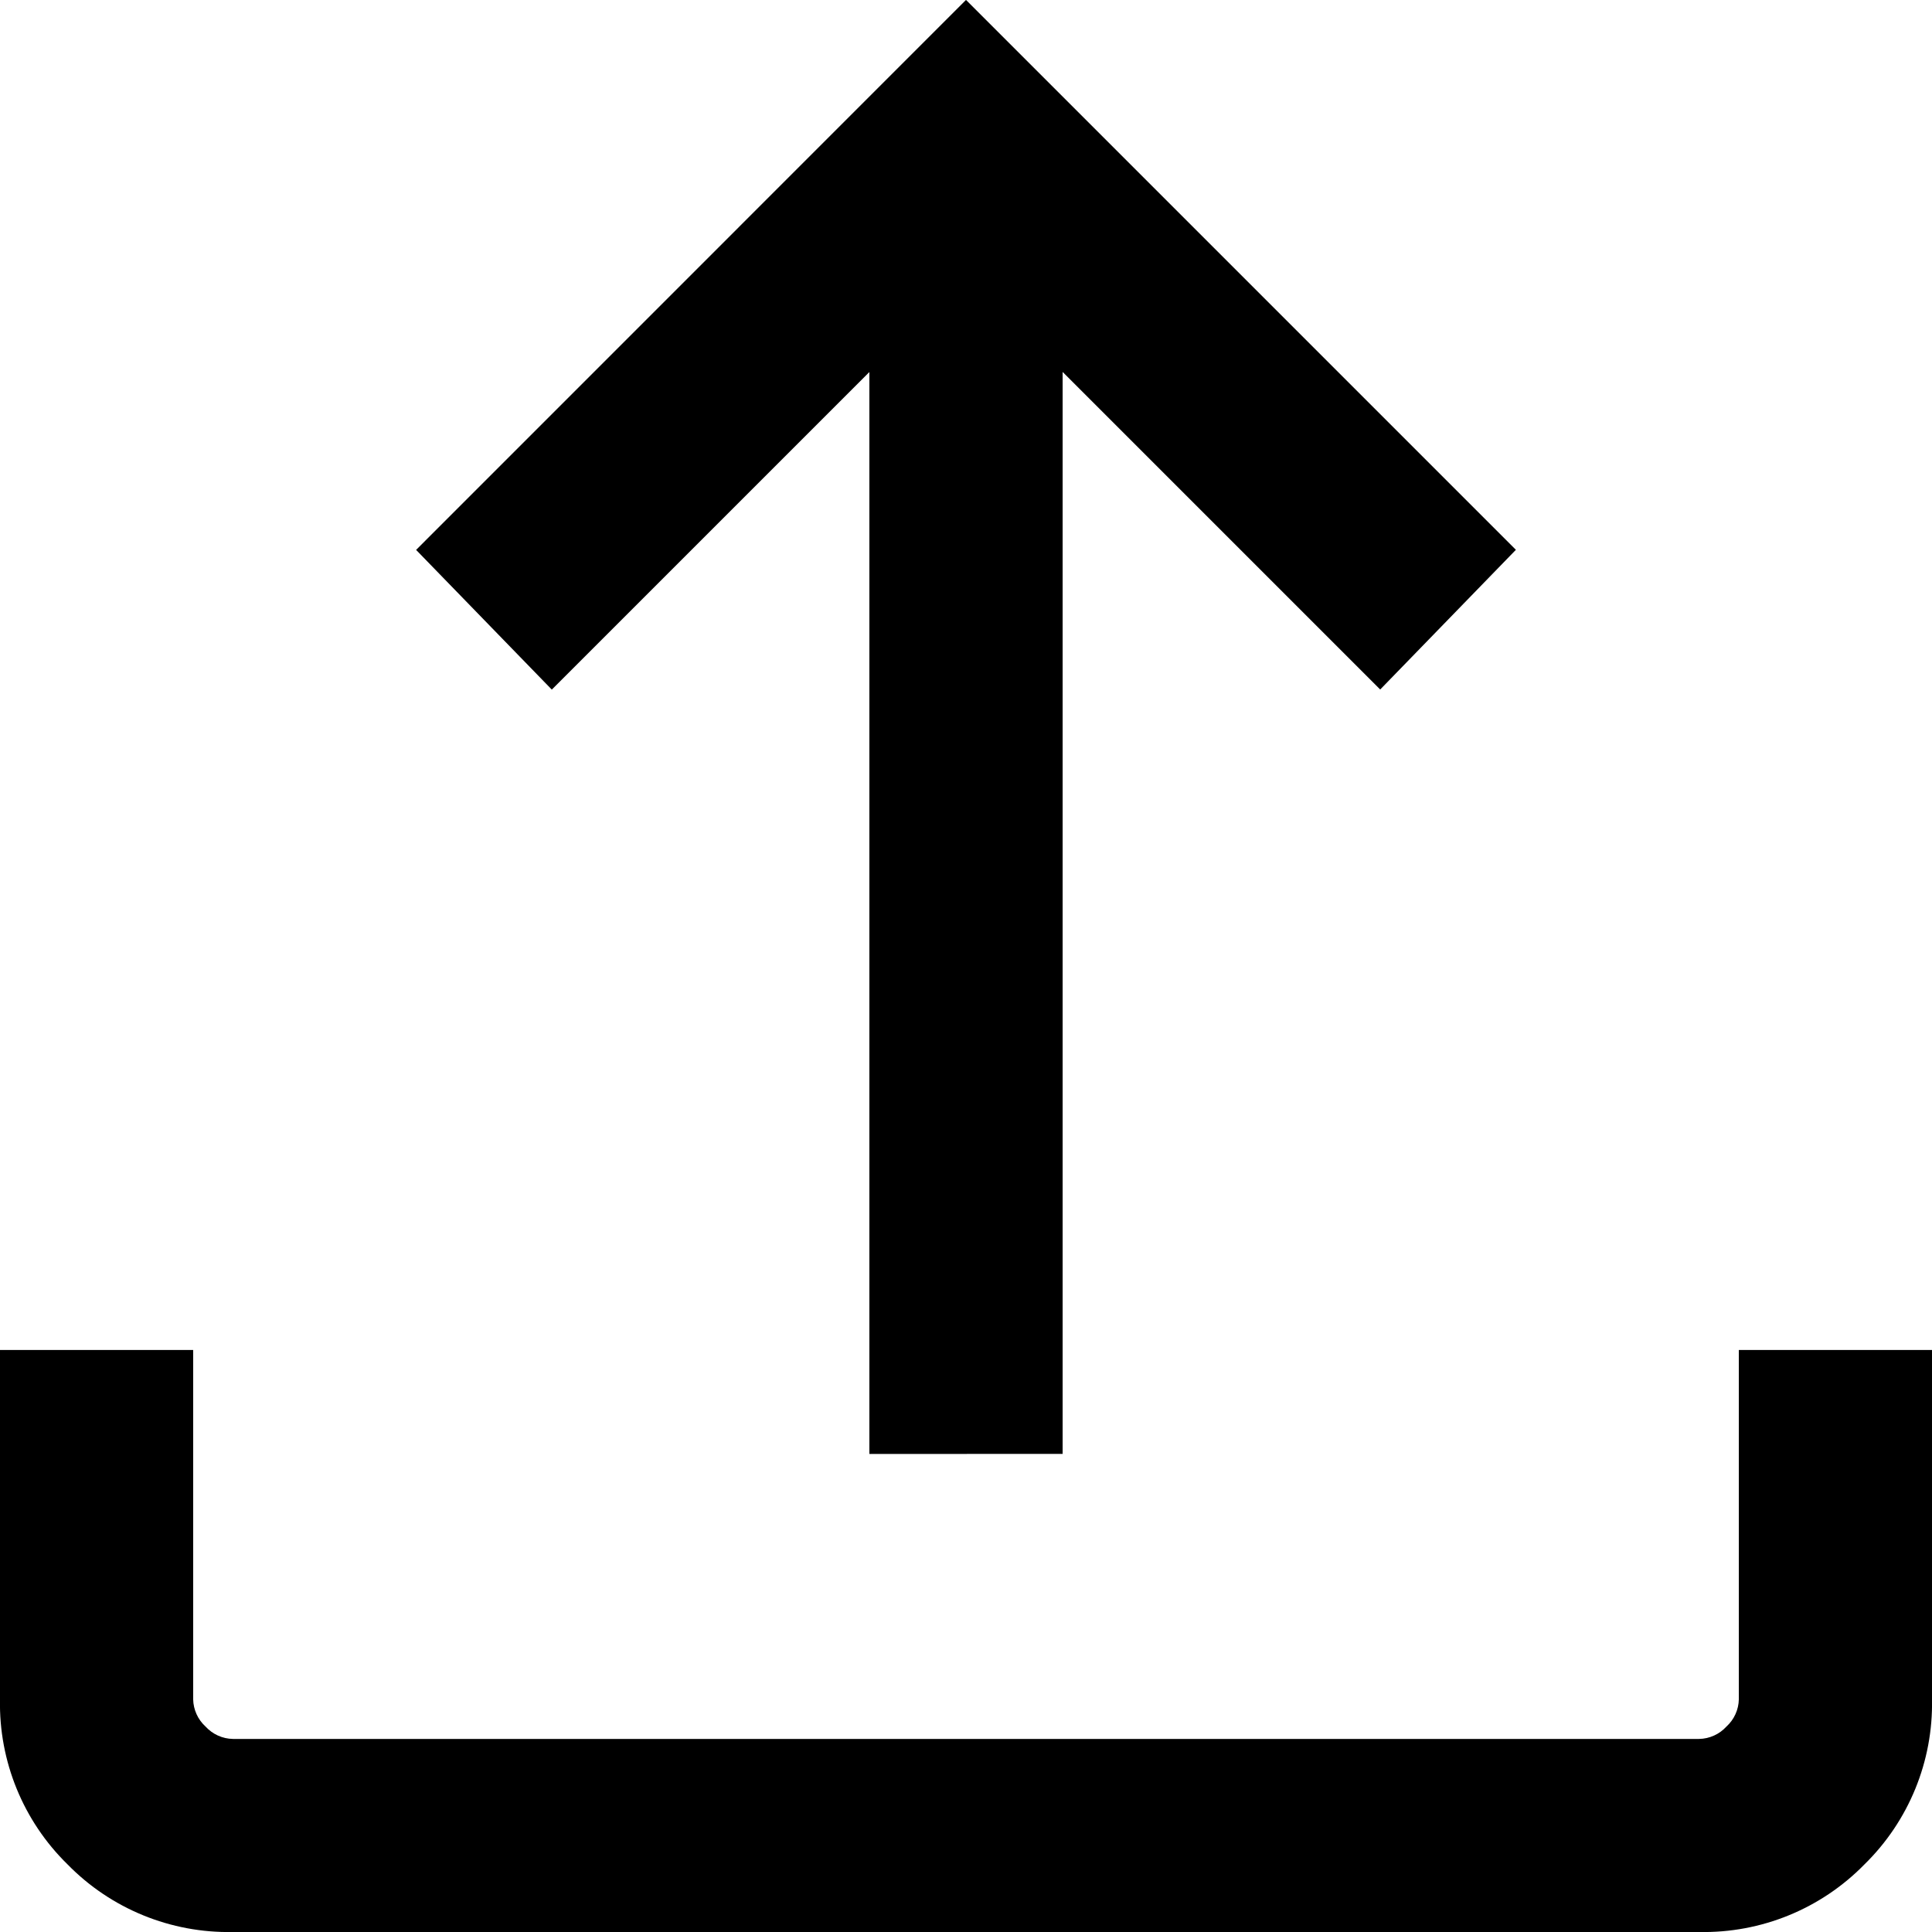
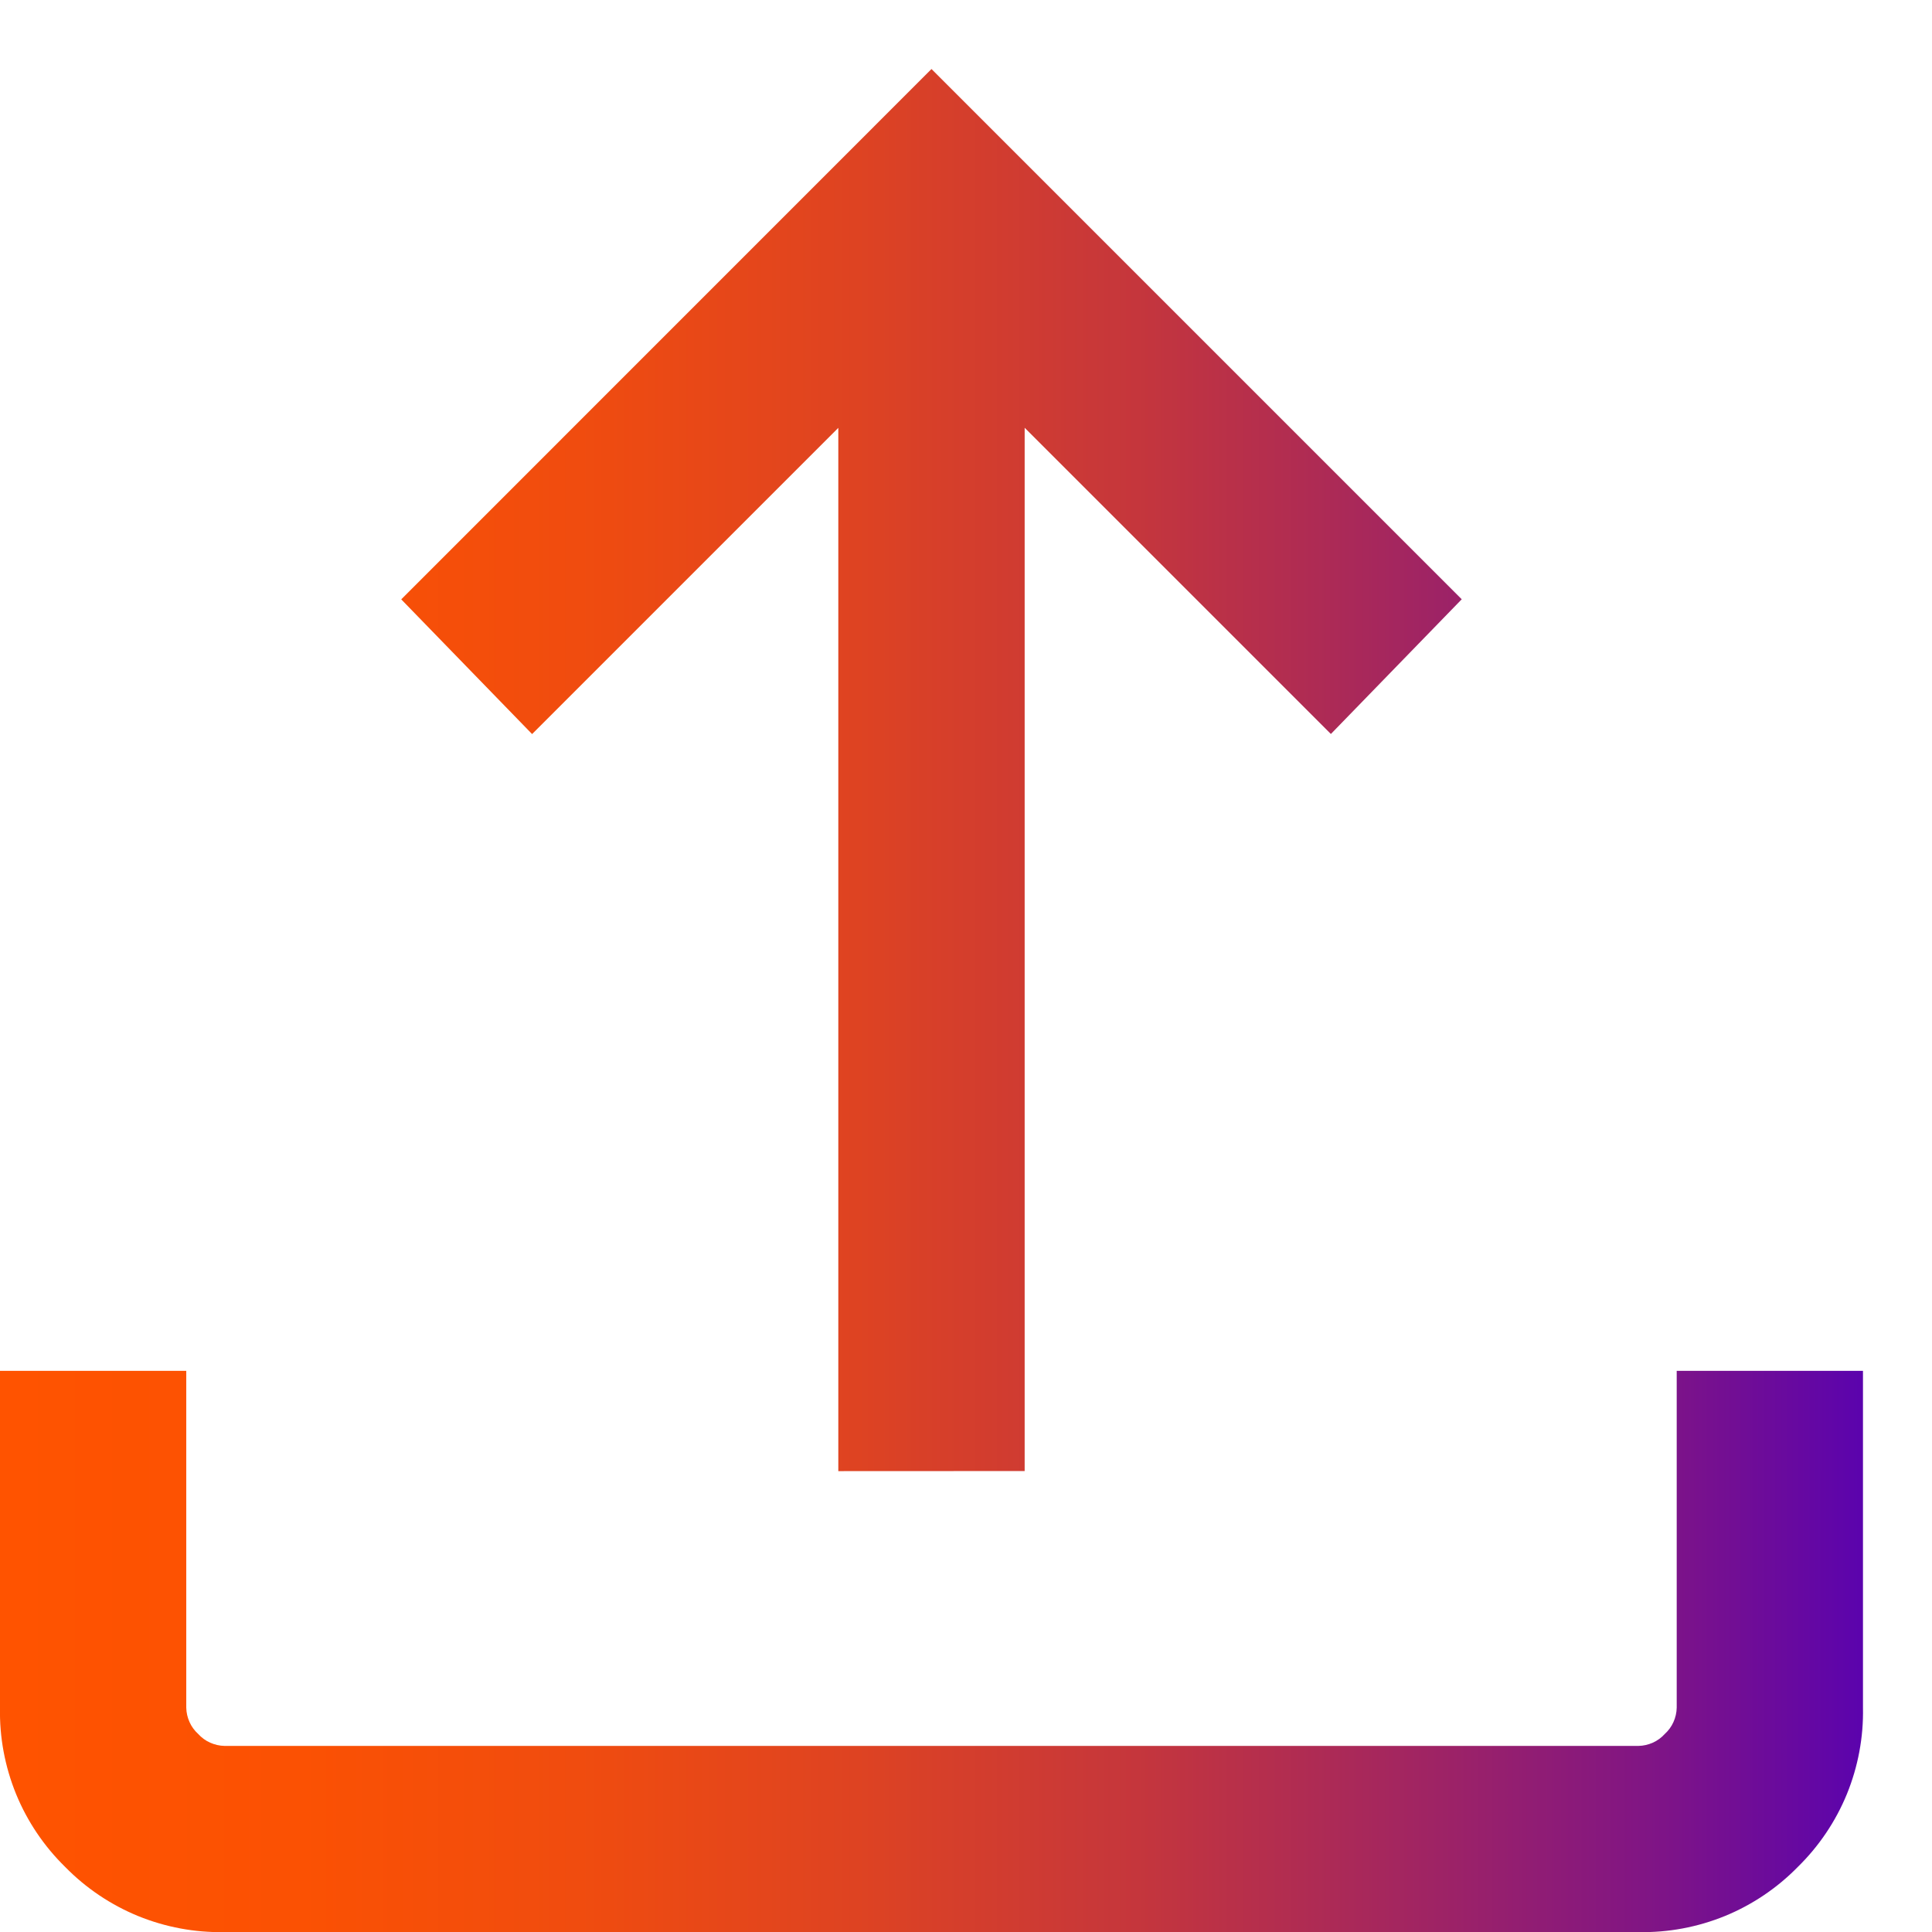
- <svg xmlns="http://www.w3.org/2000/svg" width="21.214" height="21.214" viewBox="0 0 21.214 21.214" fill="current">
-   <path id="upload_FILL0_wght300_GRAD0_opsz24_1_" data-name="upload_FILL0_wght300_GRAD0_opsz24 (1)" d="M189.547-764.034v-11.88l-3.487,3.487-1.49-1.534L190.608-780l6.038,6.038-1.49,1.534-3.487-3.487v11.88Zm-6.99,5.249a2.468,2.468,0,0,1-1.814-.742,2.468,2.468,0,0,1-.742-1.814v-3.835h2.121v3.835a.416.416,0,0,0,.136.3.416.416,0,0,0,.3.136h16.1a.416.416,0,0,0,.3-.136.416.416,0,0,0,.136-.3v-3.835h2.121v3.835a2.468,2.468,0,0,1-.742,1.814,2.468,2.468,0,0,1-1.814.742Z" transform="translate(-180.001 779.999)" fill="inherit" />
+ <svg xmlns="http://www.w3.org/2000/svg" width="22" height="22" viewBox="0 0 22 22" fill="none">
+   <path d="M9.546 16.752V4.872L6.059 8.359L4.569 6.825L10.607 0.786L16.645 6.824L15.155 8.358L11.668 4.871V16.751L9.546 16.752ZM2.556 22.001C2.219 22.008 1.884 21.945 1.572 21.818C1.26 21.69 0.978 21.5 0.742 21.259C0.501 21.023 0.311 20.741 0.183 20.429C0.056 20.117 -0.007 19.782 7.10721e-06 19.445V15.61H2.121V19.445C2.122 19.502 2.135 19.558 2.158 19.609C2.181 19.661 2.215 19.707 2.257 19.745C2.295 19.787 2.341 19.821 2.393 19.844C2.445 19.867 2.5 19.88 2.557 19.881H18.657C18.714 19.88 18.77 19.867 18.821 19.844C18.873 19.821 18.919 19.787 18.957 19.745C18.999 19.707 19.033 19.661 19.056 19.609C19.079 19.558 19.092 19.502 19.093 19.445V15.61H21.214V19.445C21.221 19.782 21.158 20.117 21.031 20.429C20.903 20.741 20.713 21.023 20.472 21.259C20.236 21.5 19.954 21.69 19.642 21.818C19.33 21.945 18.995 22.008 18.658 22.001H2.556Z" fill="url(#paint0_linear_14_2658)" />
+   <defs>
+     <linearGradient id="paint0_linear_14_2658" x1="-0" y1="11.394" x2="21.215" y2="11.394" gradientUnits="userSpaceOnUse">
+       <stop stop-color="#FF5300" />
+       <stop offset="0.16" stop-color="#FB5103" />
+       <stop offset="0.31" stop-color="#F04C0F" />
+       <stop offset="0.46" stop-color="#DE4322" />
+       <stop offset="0.61" stop-color="#C5363C" />
+       <stop offset="0.75" stop-color="#A4265F" />
+       <stop offset="0.9" stop-color="#7C1389" />
+       <stop offset="1" stop-color="#5B03AD" />
+     </linearGradient>
+   </defs>
</svg>
